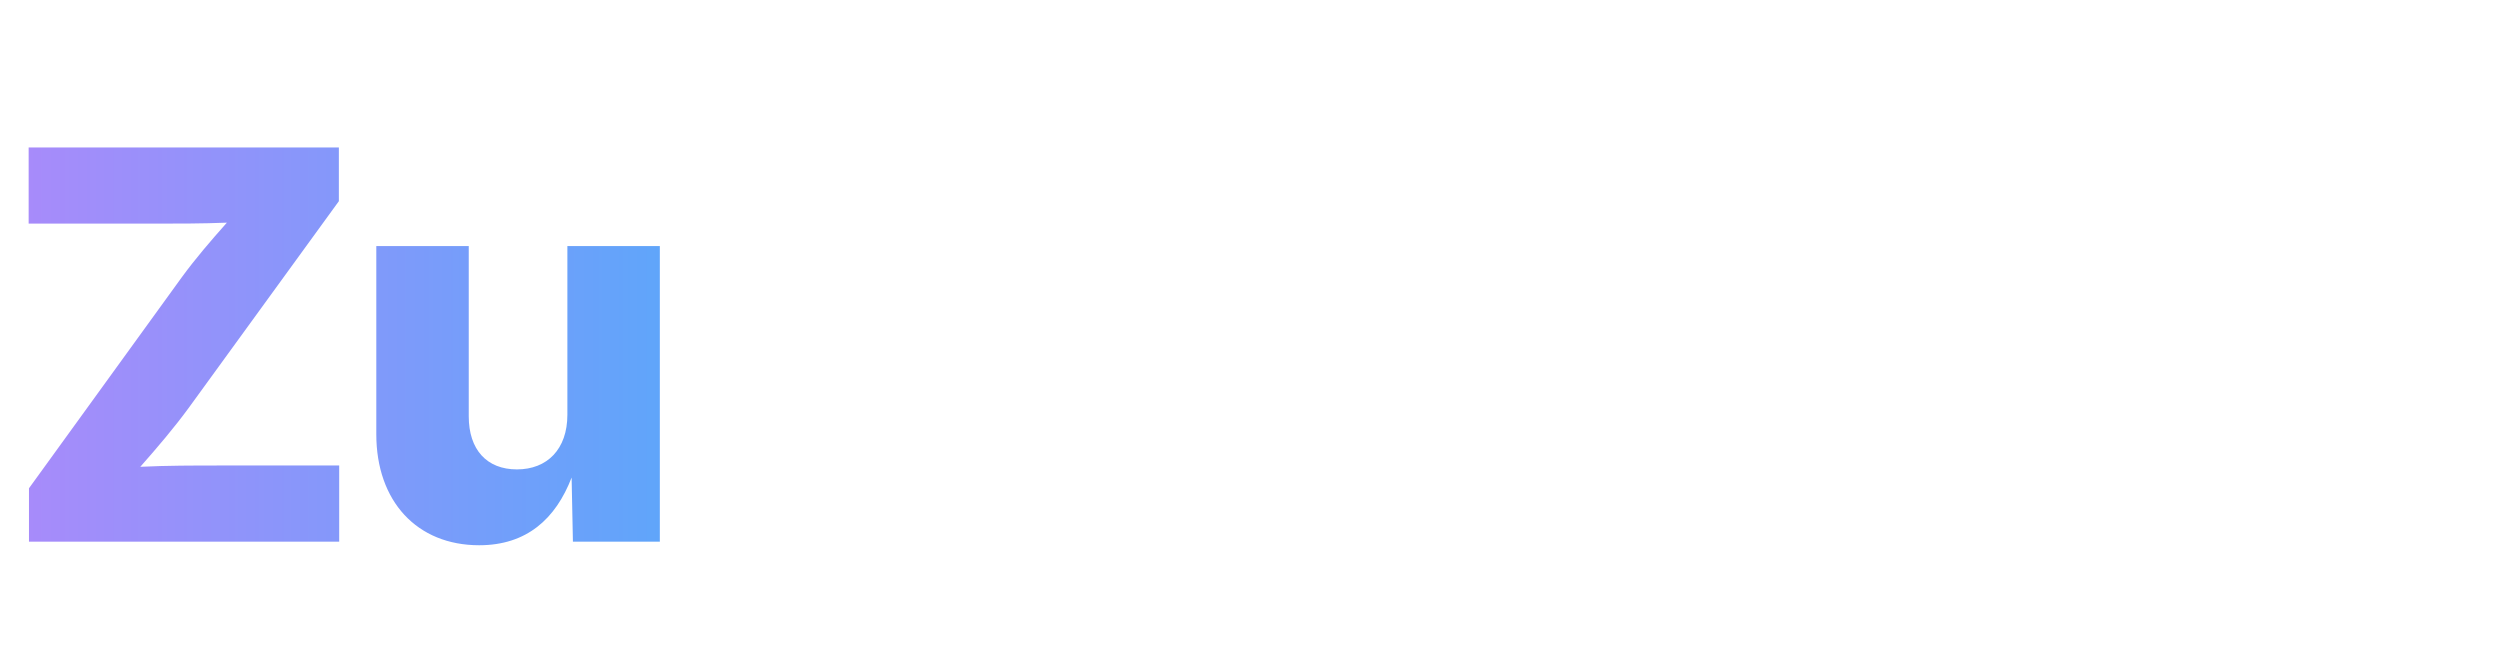
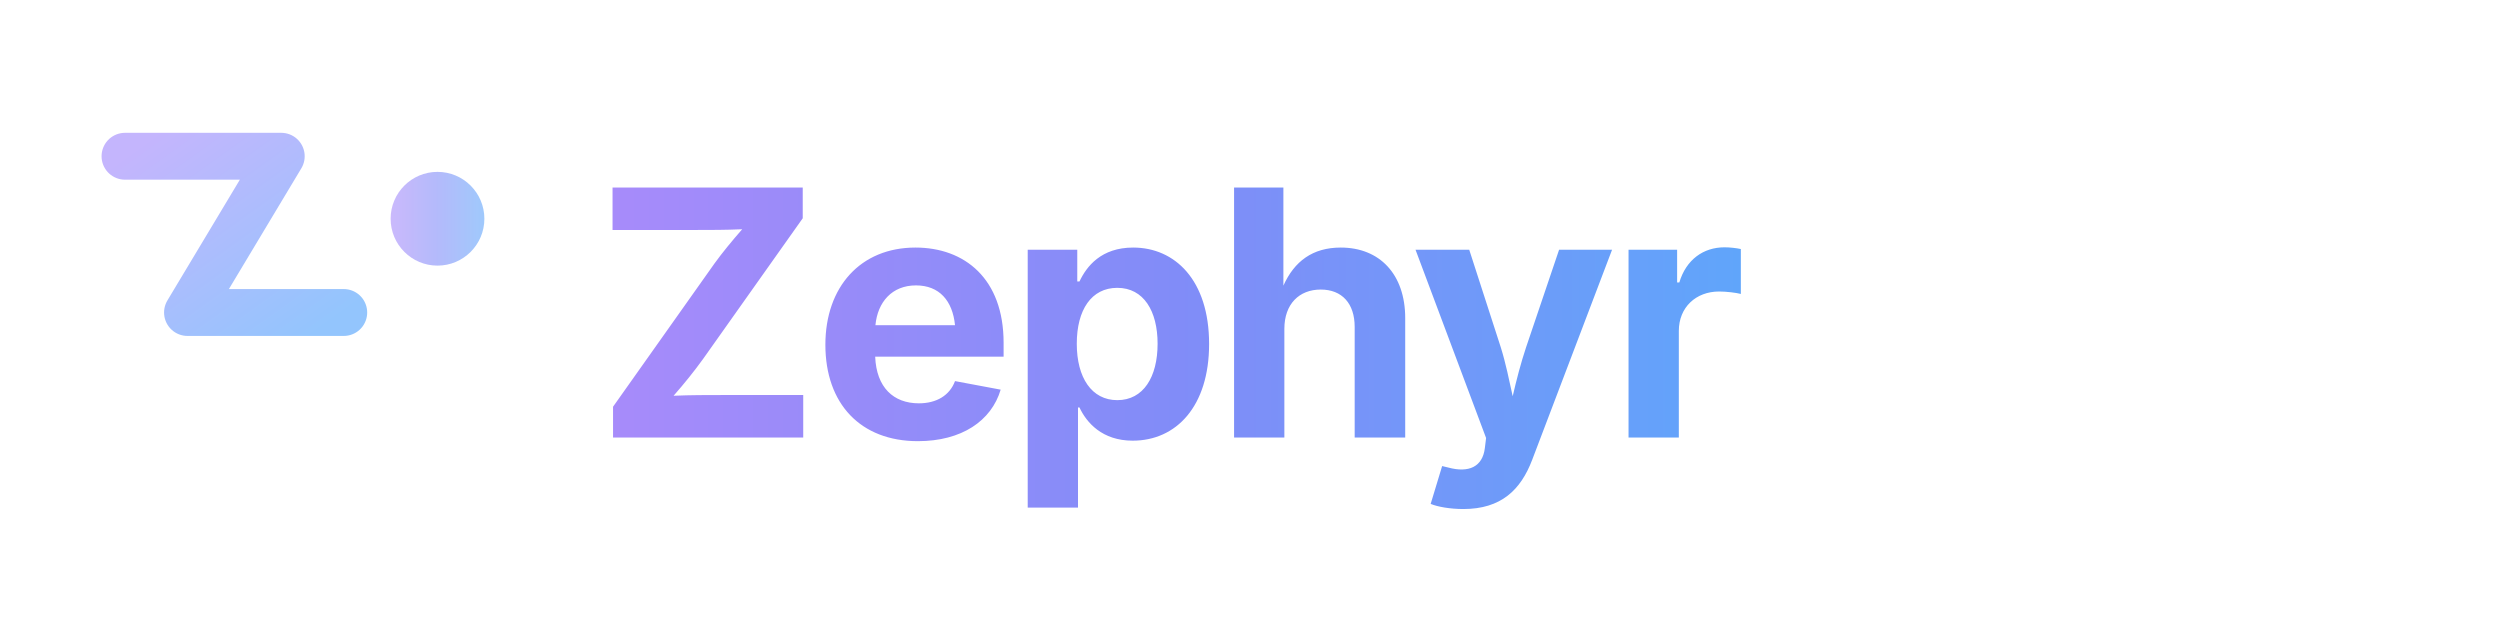
- <svg xmlns="http://www.w3.org/2000/svg" viewBox="0 0 120 32" fill="none">
+ <svg xmlns="http://www.w3.org/2000/svg" viewBox="0 0 160 40" fill="none">
  <defs>
-     <linearGradient id="zuGrad" x1="0%" y1="0%" x2="100%" y2="0%">
+     <linearGradient id="zephGradDark" x1="0%" y1="0%" x2="100%" y2="0%">
      <stop offset="0%" stop-color="#a78bfa" />
+       <stop offset="50%" stop-color="#818cf8" />
      <stop offset="100%" stop-color="#60a5fa" />
    </linearGradient>
+     <linearGradient id="zephAccentDark" x1="0%" y1="0%" x2="100%" y2="100%">
+       <stop offset="0%" stop-color="#c4b5fd" />
+       <stop offset="100%" stop-color="#93c5fd" />
+     </linearGradient>
  </defs>
-   <text x="0" y="26" font-family="Inter, system-ui, -apple-system, sans-serif" font-size="26" font-weight="800" fill="url(#zuGrad)" letter-spacing="-0.04em">Zu</text>
+   <path d="M8 10 L18 10 L12 20 L22 20" stroke="url(#zephAccentDark)" stroke-width="3" stroke-linecap="round" stroke-linejoin="round" fill="none" />
+   <circle cx="28" cy="14" r="3" fill="url(#zephGradDark)" opacity="0.6" />
+   <text x="38" y="28" font-family="Inter, system-ui, -apple-system, sans-serif" font-size="22" font-weight="700" fill="url(#zephGradDark)" letter-spacing="-0.03em">Zephyr</text>
</svg>
